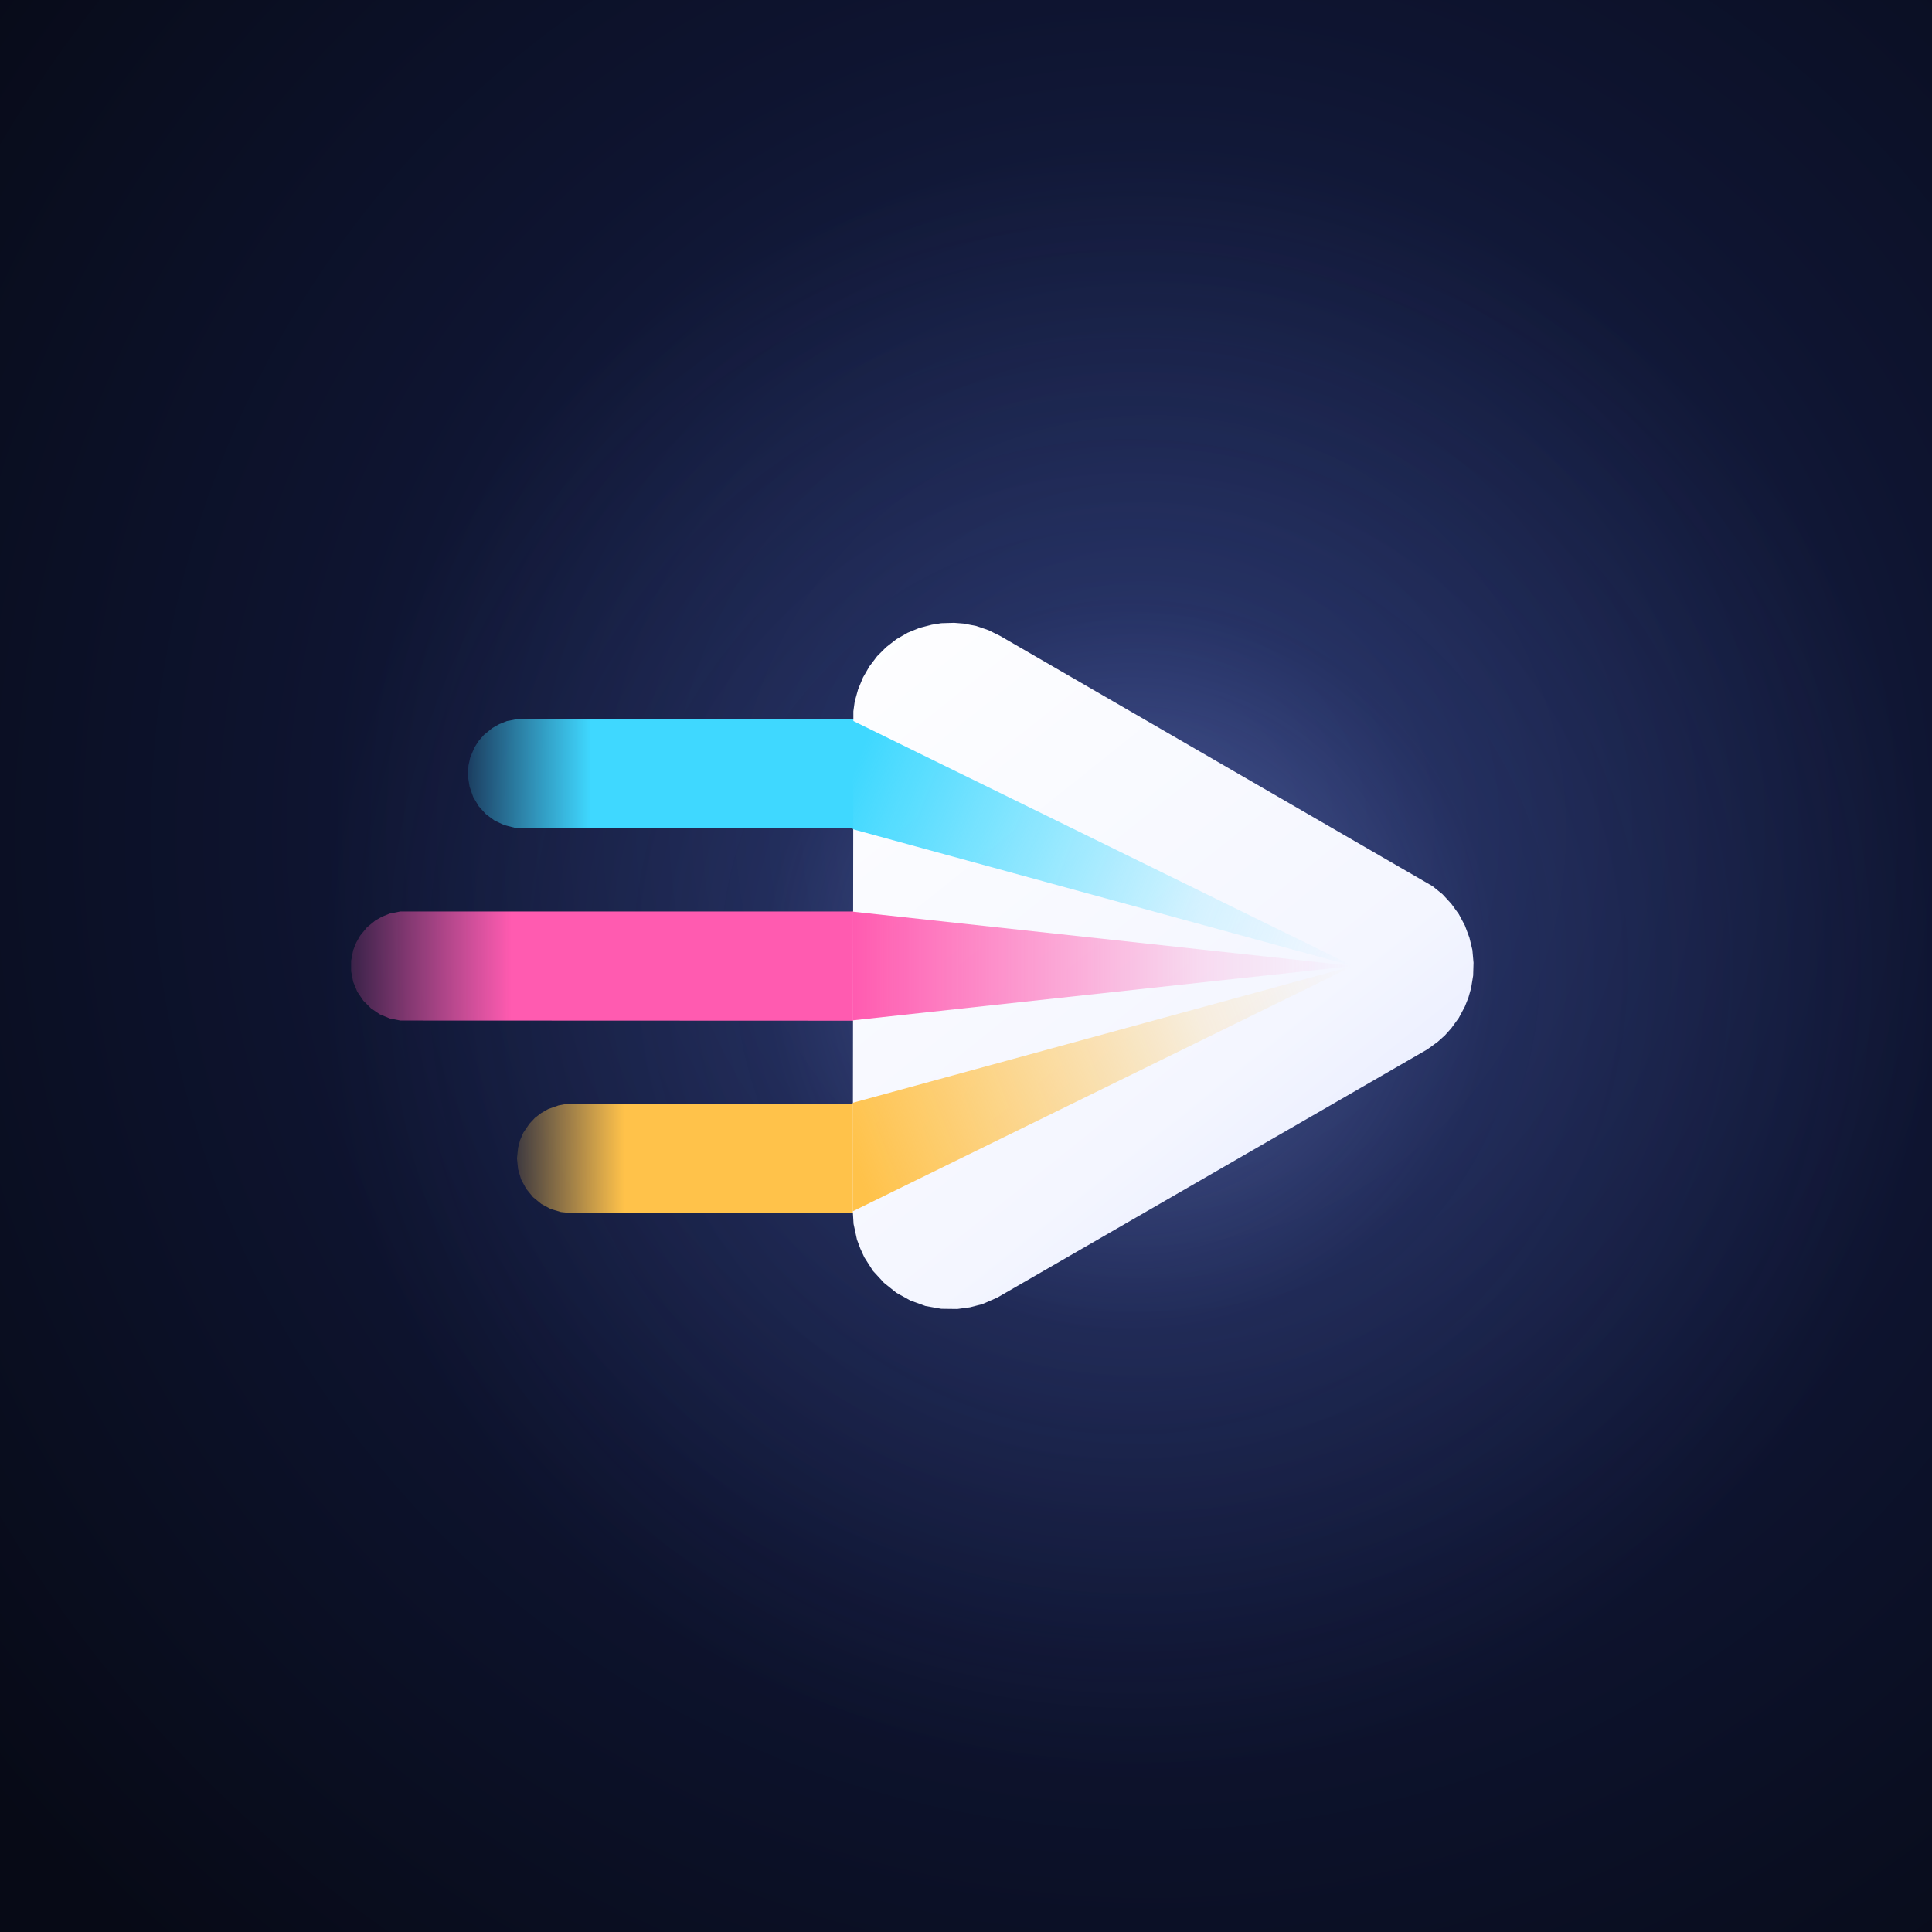
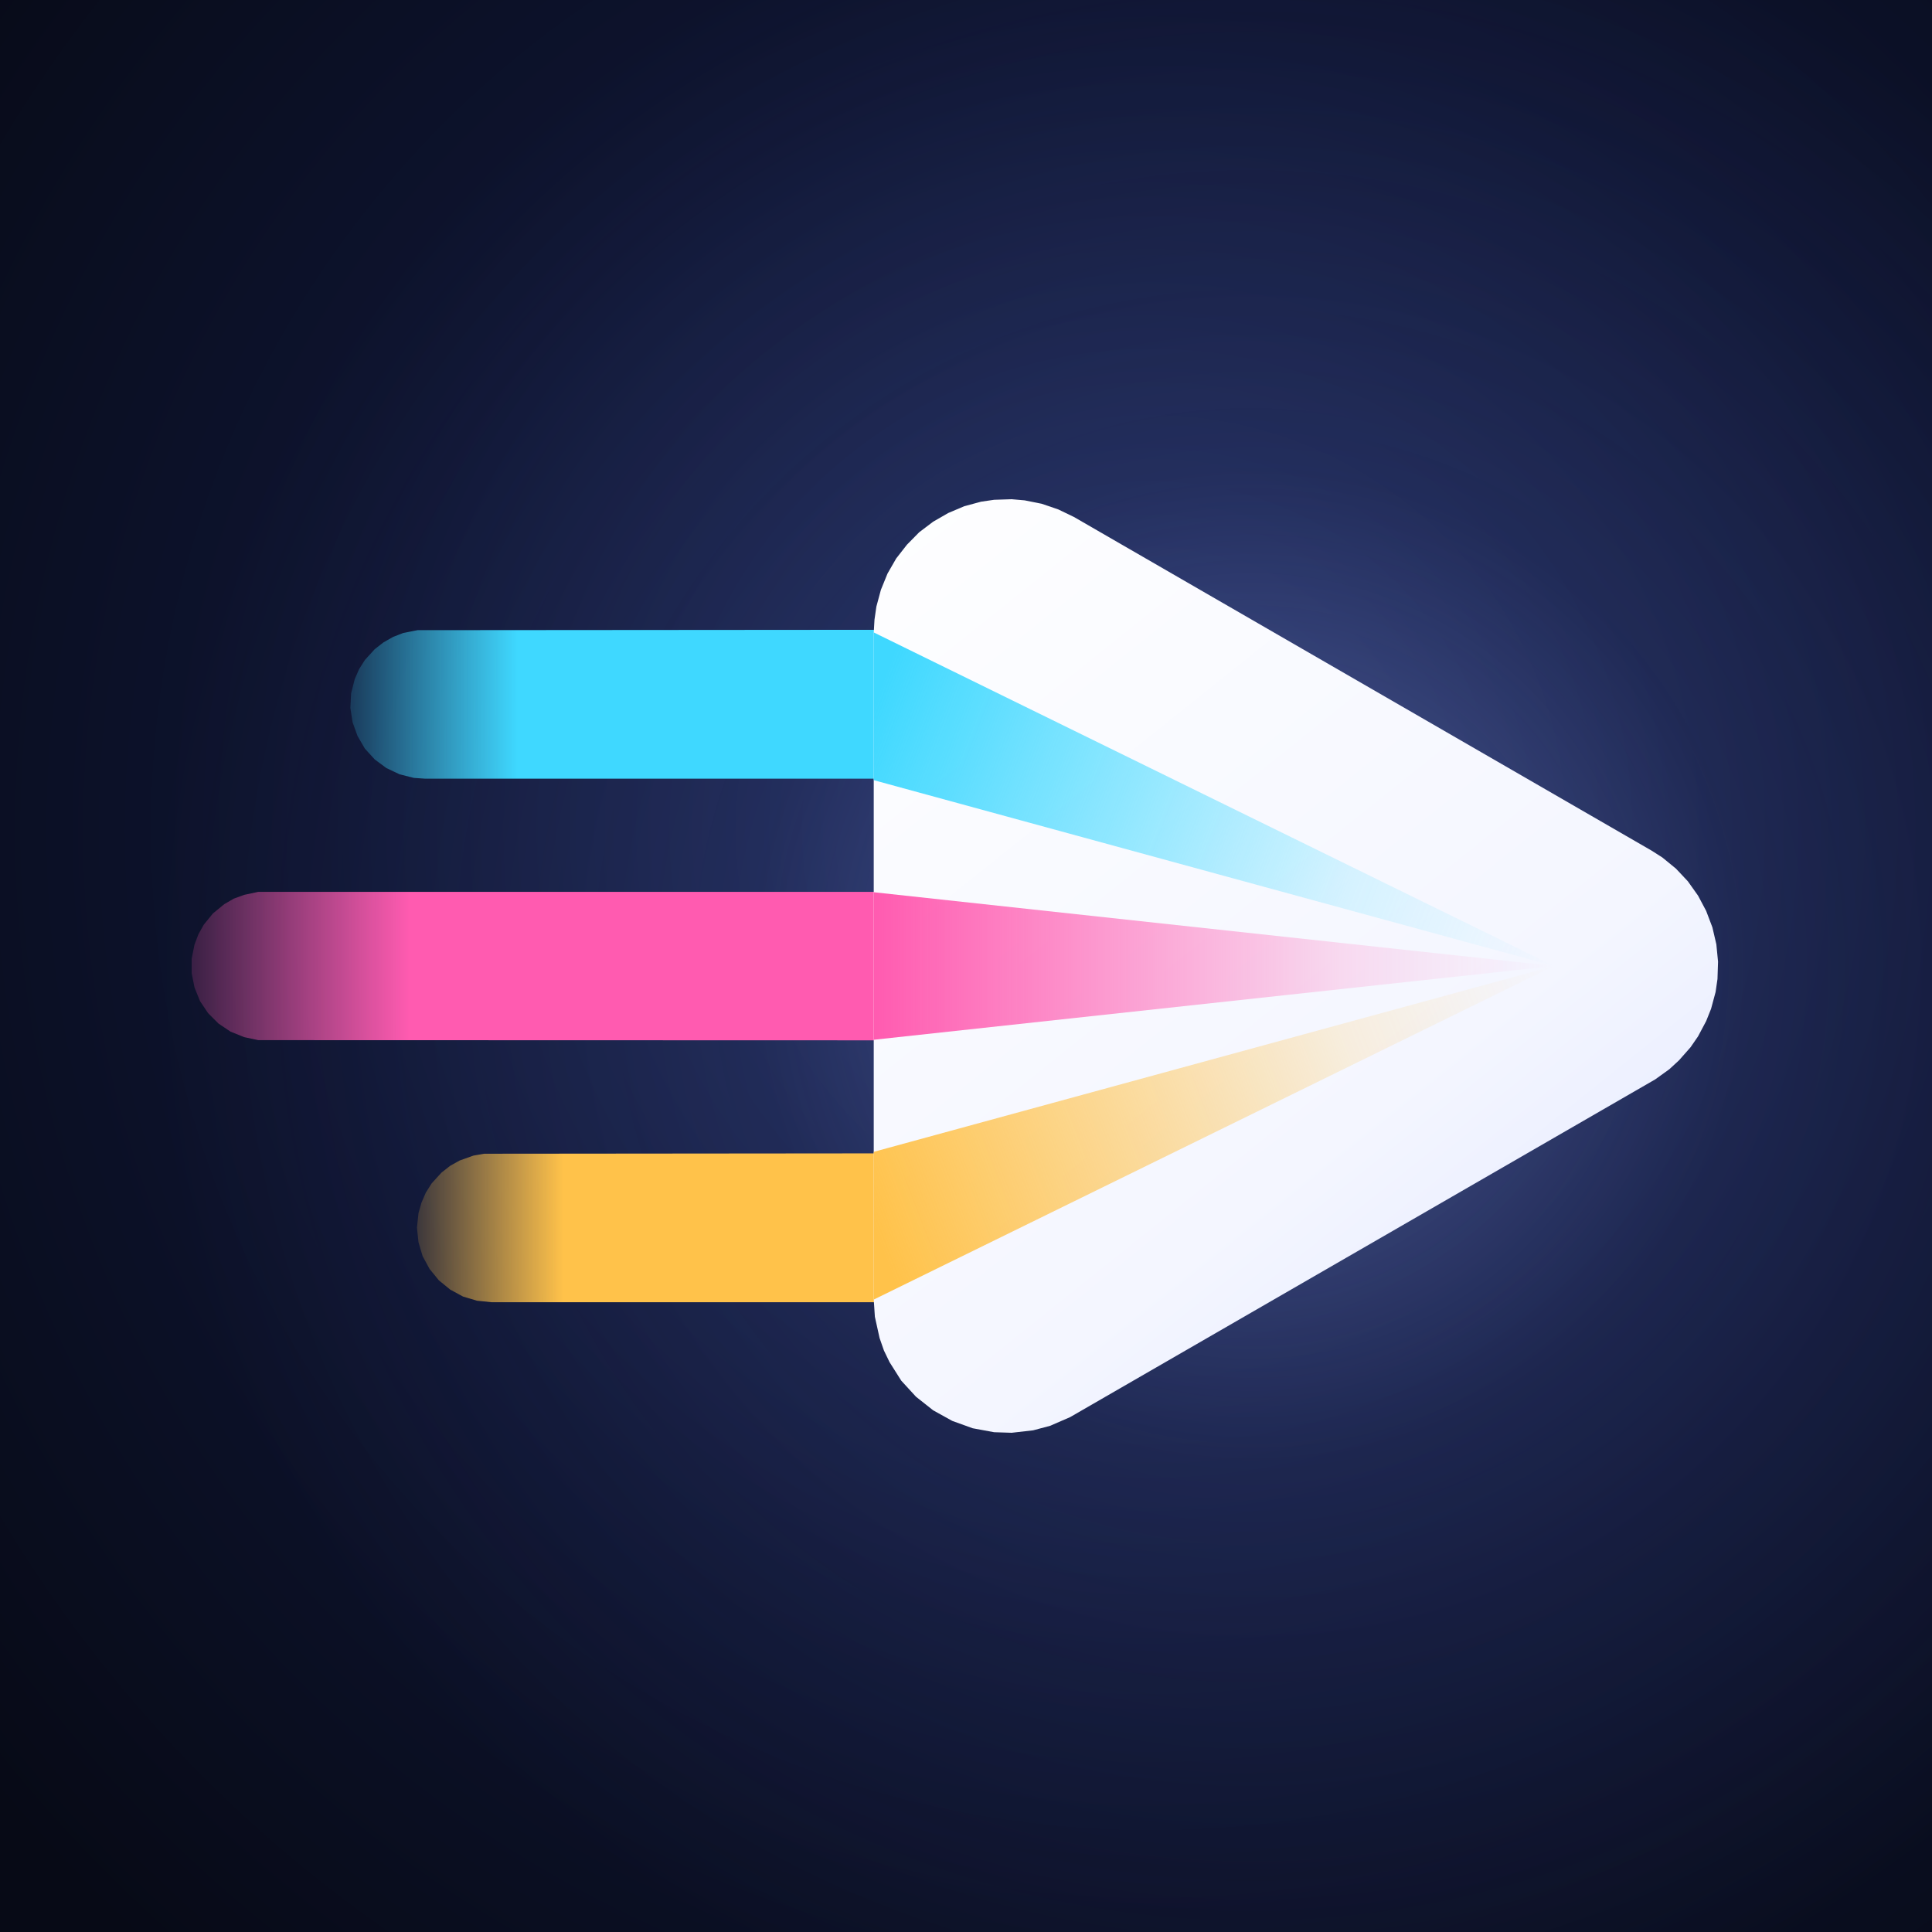
<svg xmlns="http://www.w3.org/2000/svg" width="1024" height="1024" viewBox="0 0 1024 1024">
  <defs>
-     <radialGradient id="bg" gradientUnits="userSpaceOnUse" cx="610" cy="440" r="800">
+     <radialGradient id="g0" gradientUnits="userSpaceOnUse" cx="610" cy="440" r="800">
      <stop offset="0" stop-color="#212D5C" />
      <stop offset="0.55" stop-color="#0E1430" />
      <stop offset="1" stop-color="#070A16" />
    </radialGradient>
-     <radialGradient id="glow" gradientUnits="userSpaceOnUse" cx="599" cy="512" r="430">
+     <radialGradient id="g1" gradientUnits="userSpaceOnUse" cx="663.068" cy="512" r="584.8">
      <stop offset="0" stop-color="#A9BBFF" stop-opacity="0.42" />
      <stop offset="0.45" stop-color="#6F86F0" stop-opacity="0.12" />
      <stop offset="1" stop-color="#6F86F0" stop-opacity="0" />
    </radialGradient>
-     <linearGradient id="prism" gradientUnits="userSpaceOnUse" x1="452" y1="292" x2="804" y2="732">
+     <linearGradient id="g2" gradientUnits="userSpaceOnUse" x1="185.685" y1="-184.32" x2="463.125" y2="-184.32">
+       <stop offset="0" stop-color="#3FD8FF" stop-opacity="0.18" />
+       <stop offset="0.32" stop-color="#3FD8FF" />
+       <stop offset="1" stop-color="#3FD8FF" />
+     </linearGradient>
+     <linearGradient id="g3" gradientUnits="userSpaceOnUse" x1="101.365" y1="-184.32" x2="463.125" y2="-184.32">
+       <stop offset="0" stop-color="#FF5BB0" stop-opacity="0.18" />
+       <stop offset="0.32" stop-color="#FF5BB0" />
+       <stop offset="1" stop-color="#FF5BB0" />
+     </linearGradient>
+     <linearGradient id="g4" gradientUnits="userSpaceOnUse" x1="221.045" y1="-184.32" x2="463.125" y2="-184.32">
+       <stop offset="0" stop-color="#FFC24A" stop-opacity="0.18" />
+       <stop offset="0.32" stop-color="#FFC24A" />
+       <stop offset="1" stop-color="#FFC24A" />
+     </linearGradient>
+     <linearGradient id="g5" gradientUnits="userSpaceOnUse" x1="463.125" y1="212.8" x2="941.845" y2="811.2">
      <stop offset="0" stop-color="#FFFFFF" />
      <stop offset="0.6" stop-color="#F4F6FF" />
      <stop offset="1" stop-color="#D9E0FF" />
    </linearGradient>
-     <linearGradient id="tail0" gradientUnits="userSpaceOnUse" x1="248" y1="0" x2="452" y2="0">
-       <stop offset="0" stop-color="#3FD8FF" stop-opacity="0.18" />
-       <stop offset="0.32" stop-color="#3FD8FF" />
-       <stop offset="1" stop-color="#3FD8FF" />
-     </linearGradient>
-     <linearGradient id="tail1" gradientUnits="userSpaceOnUse" x1="186" y1="0" x2="452" y2="0">
-       <stop offset="0" stop-color="#FF5BB0" stop-opacity="0.18" />
-       <stop offset="0.32" stop-color="#FF5BB0" />
-       <stop offset="1" stop-color="#FF5BB0" />
-     </linearGradient>
-     <linearGradient id="tail2" gradientUnits="userSpaceOnUse" x1="274" y1="0" x2="452" y2="0">
-       <stop offset="0" stop-color="#FFC24A" stop-opacity="0.18" />
-       <stop offset="0.32" stop-color="#FFC24A" />
-       <stop offset="1" stop-color="#FFC24A" />
-     </linearGradient>
-     <linearGradient id="ray0" gradientUnits="userSpaceOnUse" x1="452" y1="410" x2="717.1" y2="512">
+     <linearGradient id="g6" gradientUnits="userSpaceOnUse" x1="463.125" y1="373.28" x2="823.595" y2="512">
      <stop offset="0" stop-color="#3FD8FF" />
      <stop offset="0.7" stop-color="#3FD8FF" stop-opacity="0.18" />
      <stop offset="1" stop-color="#3FD8FF" stop-opacity="0" />
    </linearGradient>
-     <linearGradient id="ray1" gradientUnits="userSpaceOnUse" x1="452" y1="512" x2="717.1" y2="512">
+     <linearGradient id="g7" gradientUnits="userSpaceOnUse" x1="463.125" y1="512" x2="823.595" y2="512">
      <stop offset="0" stop-color="#FF5BB0" />
      <stop offset="0.7" stop-color="#FF5BB0" stop-opacity="0.18" />
      <stop offset="1" stop-color="#FF5BB0" stop-opacity="0" />
    </linearGradient>
-     <linearGradient id="ray2" gradientUnits="userSpaceOnUse" x1="452" y1="614" x2="717.1" y2="512">
+     <linearGradient id="g8" gradientUnits="userSpaceOnUse" x1="463.125" y1="650.72" x2="823.595" y2="512">
      <stop offset="0" stop-color="#FFC24A" />
      <stop offset="0.7" stop-color="#FFC24A" stop-opacity="0.18" />
      <stop offset="1" stop-color="#FFC24A" stop-opacity="0" />
    </linearGradient>
  </defs>
-   <path d="M0 0H1024V1024H0Z" fill="url(#bg)" />
-   <circle cx="599" cy="512" r="430" fill="url(#glow)" />
-   <path d="M463 439L467.3 438.7L472.8 437.3L477.9 434.9L482.5 431.5L486.3 427.3L489.2 422.4L490.8 418.4L491.9 412.8L491.9 407.2L490.8 401.6L488.6 396.3L485.4 391.6L481.4 387.6L477.9 385.1L472.8 382.7L467.3 381.3L463 381L274.2 381.1L268.6 382.2L264.6 383.8L260.9 385.9L256.5 389.5L253.7 392.7L251.4 396.3L249.2 401.6L248.3 405.7L248 411.4L248.9 417L250.8 422.4L253.7 427.3L257.5 431.5L262.1 434.9L267.2 437.3L272.7 438.7L277 439Z" fill="url(#tail0)" />
-   <path d="M463 541L468.7 540.4L474.1 538.8L479.1 536.1L483.5 532.5L487.1 528.1L489.2 524.4L491.1 519L492 513.4L491.9 509.2L490.8 503.6L488.6 498.3L485.4 493.6L481.4 489.6L476.7 486.4L471.4 484.2L465.8 483.1L212.2 483.1L206.6 484.2L202.6 485.8L198.9 487.9L194.5 491.5L190.9 495.9L188.8 499.6L187.2 503.6L186.1 509.2L186.1 514.8L187.2 520.4L189.4 525.7L192.6 530.4L196.6 534.4L201.3 537.6L206.6 539.8L212.2 540.9Z" fill="url(#tail1)" />
-   <path d="M463 643L467.3 642.7L472.8 641.3L477.9 638.9L482.5 635.5L486.3 631.3L488.6 627.7L490.8 622.4L491.9 616.8L491.9 611.2L490.8 605.6L488.6 600.3L486.3 596.7L483.5 593.5L479.1 589.9L474.1 587.2L468.7 585.6L463 585L300.2 585.1L296 585.9L290.6 587.8L286.9 589.9L283.5 592.5L280.6 595.6L277.4 600.3L275.7 604.2L274.6 608.3L274 614L274.6 619.7L276.2 625.1L278.9 630.1L282.5 634.5L286.9 638.1L291.9 640.8L297.3 642.4L303 643Z" fill="url(#tail2)" />
-   <path d="M530 337L523.9 334L517.5 331.8L510.8 330.5L505.7 330.1L498.9 330.3L493.9 331.1L487.3 332.8L481 335.4L475.1 338.8L469.7 343L464.9 347.8L460.8 353.2L457.4 359.1L454.8 365.4L453 371.9L452.3 377L452 641.9L452.4 648.7L454.2 657L456 661.8L458.1 666.4L462.7 673.6L468.5 679.9L475.1 685.2L482.5 689.3L490.5 692.2L498.9 693.7L507.4 693.8L514.1 692.9L520.7 691.2L528.5 687.8L756.5 556.2L762 552.2L765.8 548.8L769.2 545L773.2 539.5L776.4 533.5L778.3 528.7L779.7 523.8L780.8 517.1L781 510.3L780.4 503.5L778.8 496.9L776.4 490.5L773.2 484.5L769.2 479L764.6 474L759.3 469.7Z" fill="url(#prism)" />
-   <path d="M717.1 512L452 382L452 439.5Z" fill="url(#ray0)" />
-   <path d="M717.1 512L452 483.2L452 540.8Z" fill="url(#ray1)" />
-   <path d="M717.1 512L452 584.5L452 642Z" fill="url(#ray2)" />
+   <path d="M0 0H1024V1024H0Z" fill="url(#g0)" />
+   <path d="M0 0H1024V1024H0Z" fill="url(#g1)" />
+   <path d="M478.1 412.7L483.9 412.3L491.4 410.4L498.4 407.1L504.6 402.5L509.8 396.8L513.7 390.1L515.8 384.7L517.3 377.1L517.3 369.4L515.8 361.8L512.9 354.7L508.6 348.3L504.6 344.1L498.4 339.5L491.4 336.1L483.9 334.3L478.1 333.8L221.3 334L213.7 335.5L208.3 337.6L203.2 340.5L198.6 344.1L193.4 349.8L190.3 354.7L188 360L186.1 367.5L185.7 375.2L186.9 382.9L189.5 390.1L193.4 396.8L198.6 402.5L204.8 407.1L211.8 410.4L219.3 412.3L225.1 412.7Z" fill="url(#g2)" />
+   <path d="M478.1 551.4L485.8 550.7L491.4 549.1L498.4 545.8L504.6 541.2L509.8 535.5L513.7 528.9L516.3 521.6L517.5 513.9L517.1 506.2L515.2 498.7L511.9 491.7L507.3 485.5L501.6 480.3L494.9 476.3L489.5 474.3L482 472.7L136.9 472.7L129.4 474.3L123.9 476.3L118.9 479.2L112.9 484.1L108 490.1L105.2 495.1L103.1 500.6L101.6 508.1L101.6 515.9L103.1 523.4L106 530.6L110.3 537L115.8 542.5L122.2 546.8L129.4 549.7L136.9 551.3Z" fill="url(#g3)" />
+   <path d="M478.1 690.2L485.8 689.4L491.4 687.9L498.4 684.5L504.6 679.9L509.8 674.2L513.7 667.6L515.8 662.2L517.3 654.6L517.3 646.9L515.8 639.3L513.7 633.9L509.8 627.2L504.6 621.5L500 617.9L493.2 614.3L485.8 612L478.1 611.3L256.6 611.5L250.9 612.5L243.6 615.1L238.6 617.9L234 621.5L228.8 627.2L225.7 632.1L223.4 637.4L221.8 643L221 650.7L221.8 658.4L224 665.8L227.7 672.6L232.6 678.6L238.6 683.5L245.4 687.2L252.8 689.4L260.5 690.2Z" fill="url(#g4)" />
+   <path d="M569.2 274L560.9 270L552.1 267L543.1 265.2L536.2 264.6L526.9 264.9L520 265.9L511.1 268.3L502.6 271.9L494.6 276.5L487.2 282.1L480.7 288.7L475 296L470.4 304L466.9 312.6L464.5 321.5L463.5 328.4L463.1 335.3L463.1 688.7L463.7 697.9L466.2 709.2L468.5 715.8L471.5 722L477.7 731.8L485.5 740.3L494.6 747.5L504.7 753.1L515.5 757L526.9 759.1L536.2 759.4L547.6 758.1L556.6 755.7L567.2 751.1L877.3 572.1L884.8 566.7L889.9 562L896 555.1L900 549.3L904.3 541.2L906.9 534.7L909.3 525.8L910.3 518.9L910.6 509.7L909.7 500.5L907.6 491.5L904.3 482.8L900 474.7L894.6 467.1L888.3 460.4L881.1 454.5L875.3 450.8Z" fill="url(#g5)" />
+   <path d="M823.6 512L463.1 335.2L463.1 413.5Z" fill="url(#g6)" />
+   <path d="M823.6 512L463.1 472.9L463.1 551.1Z" fill="url(#g7)" />
+   <path d="M823.6 512L463.1 610.5L463.1 688.8Z" fill="url(#g8)" />
</svg>
